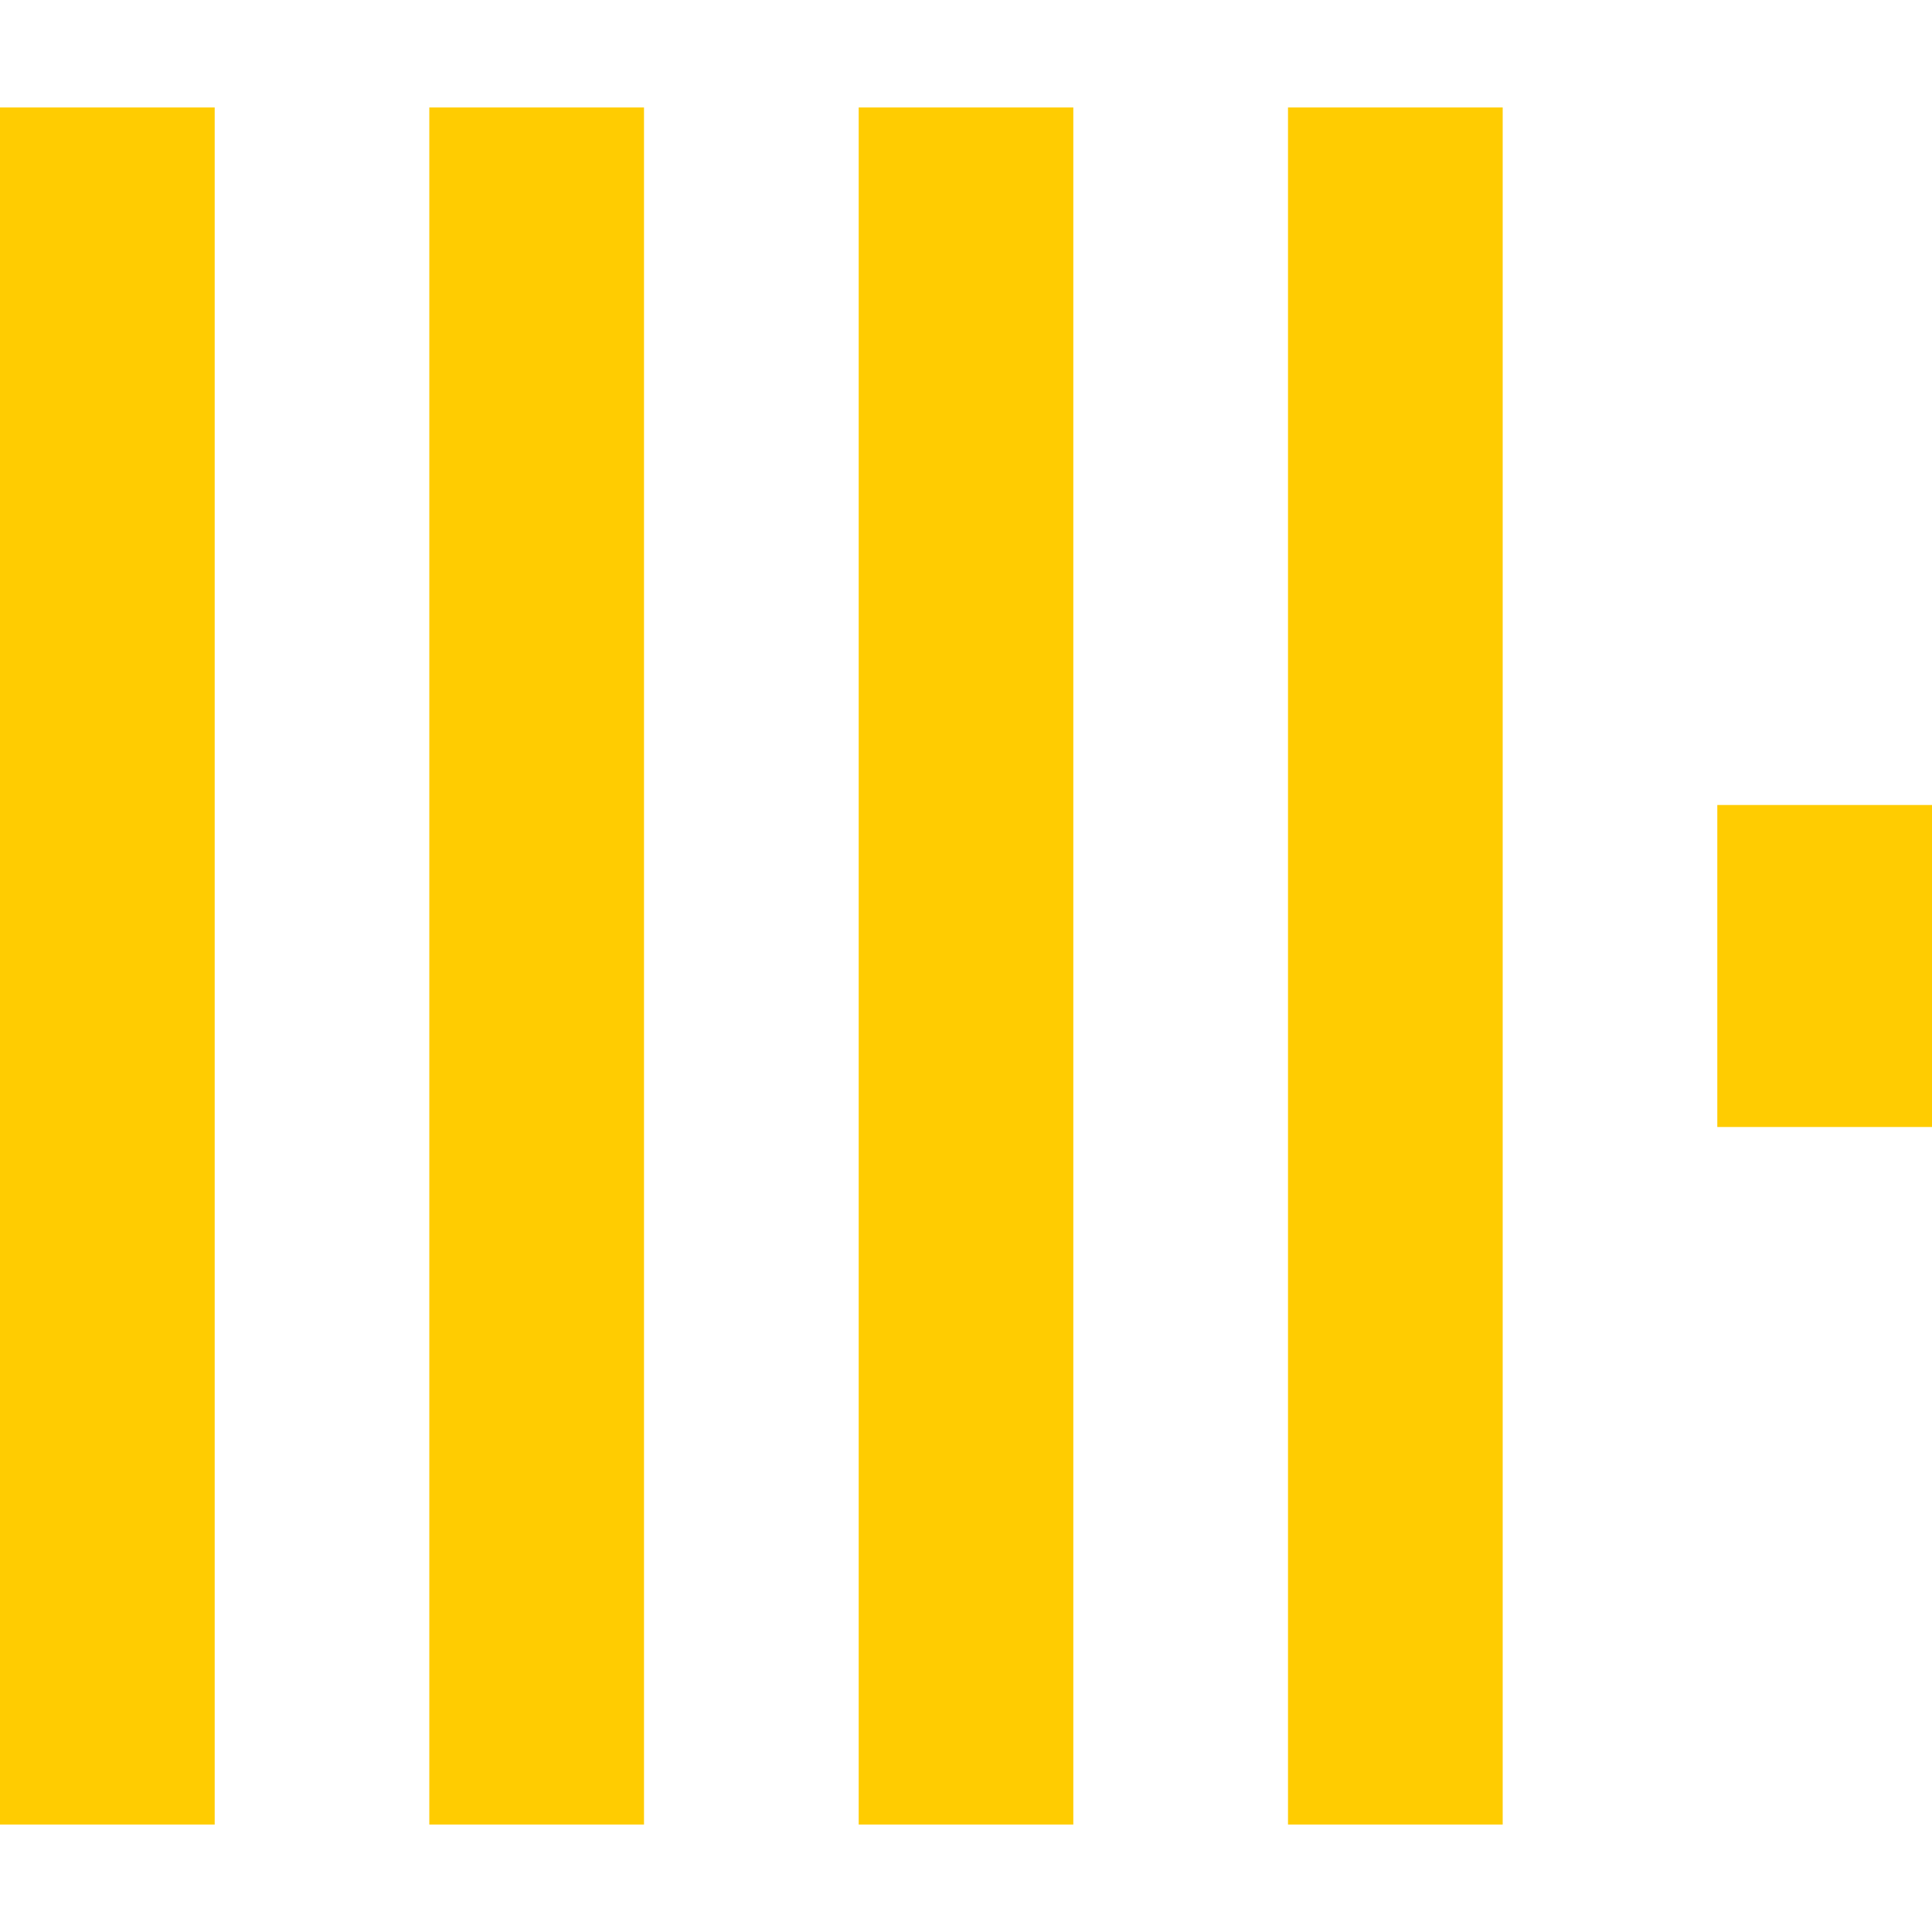
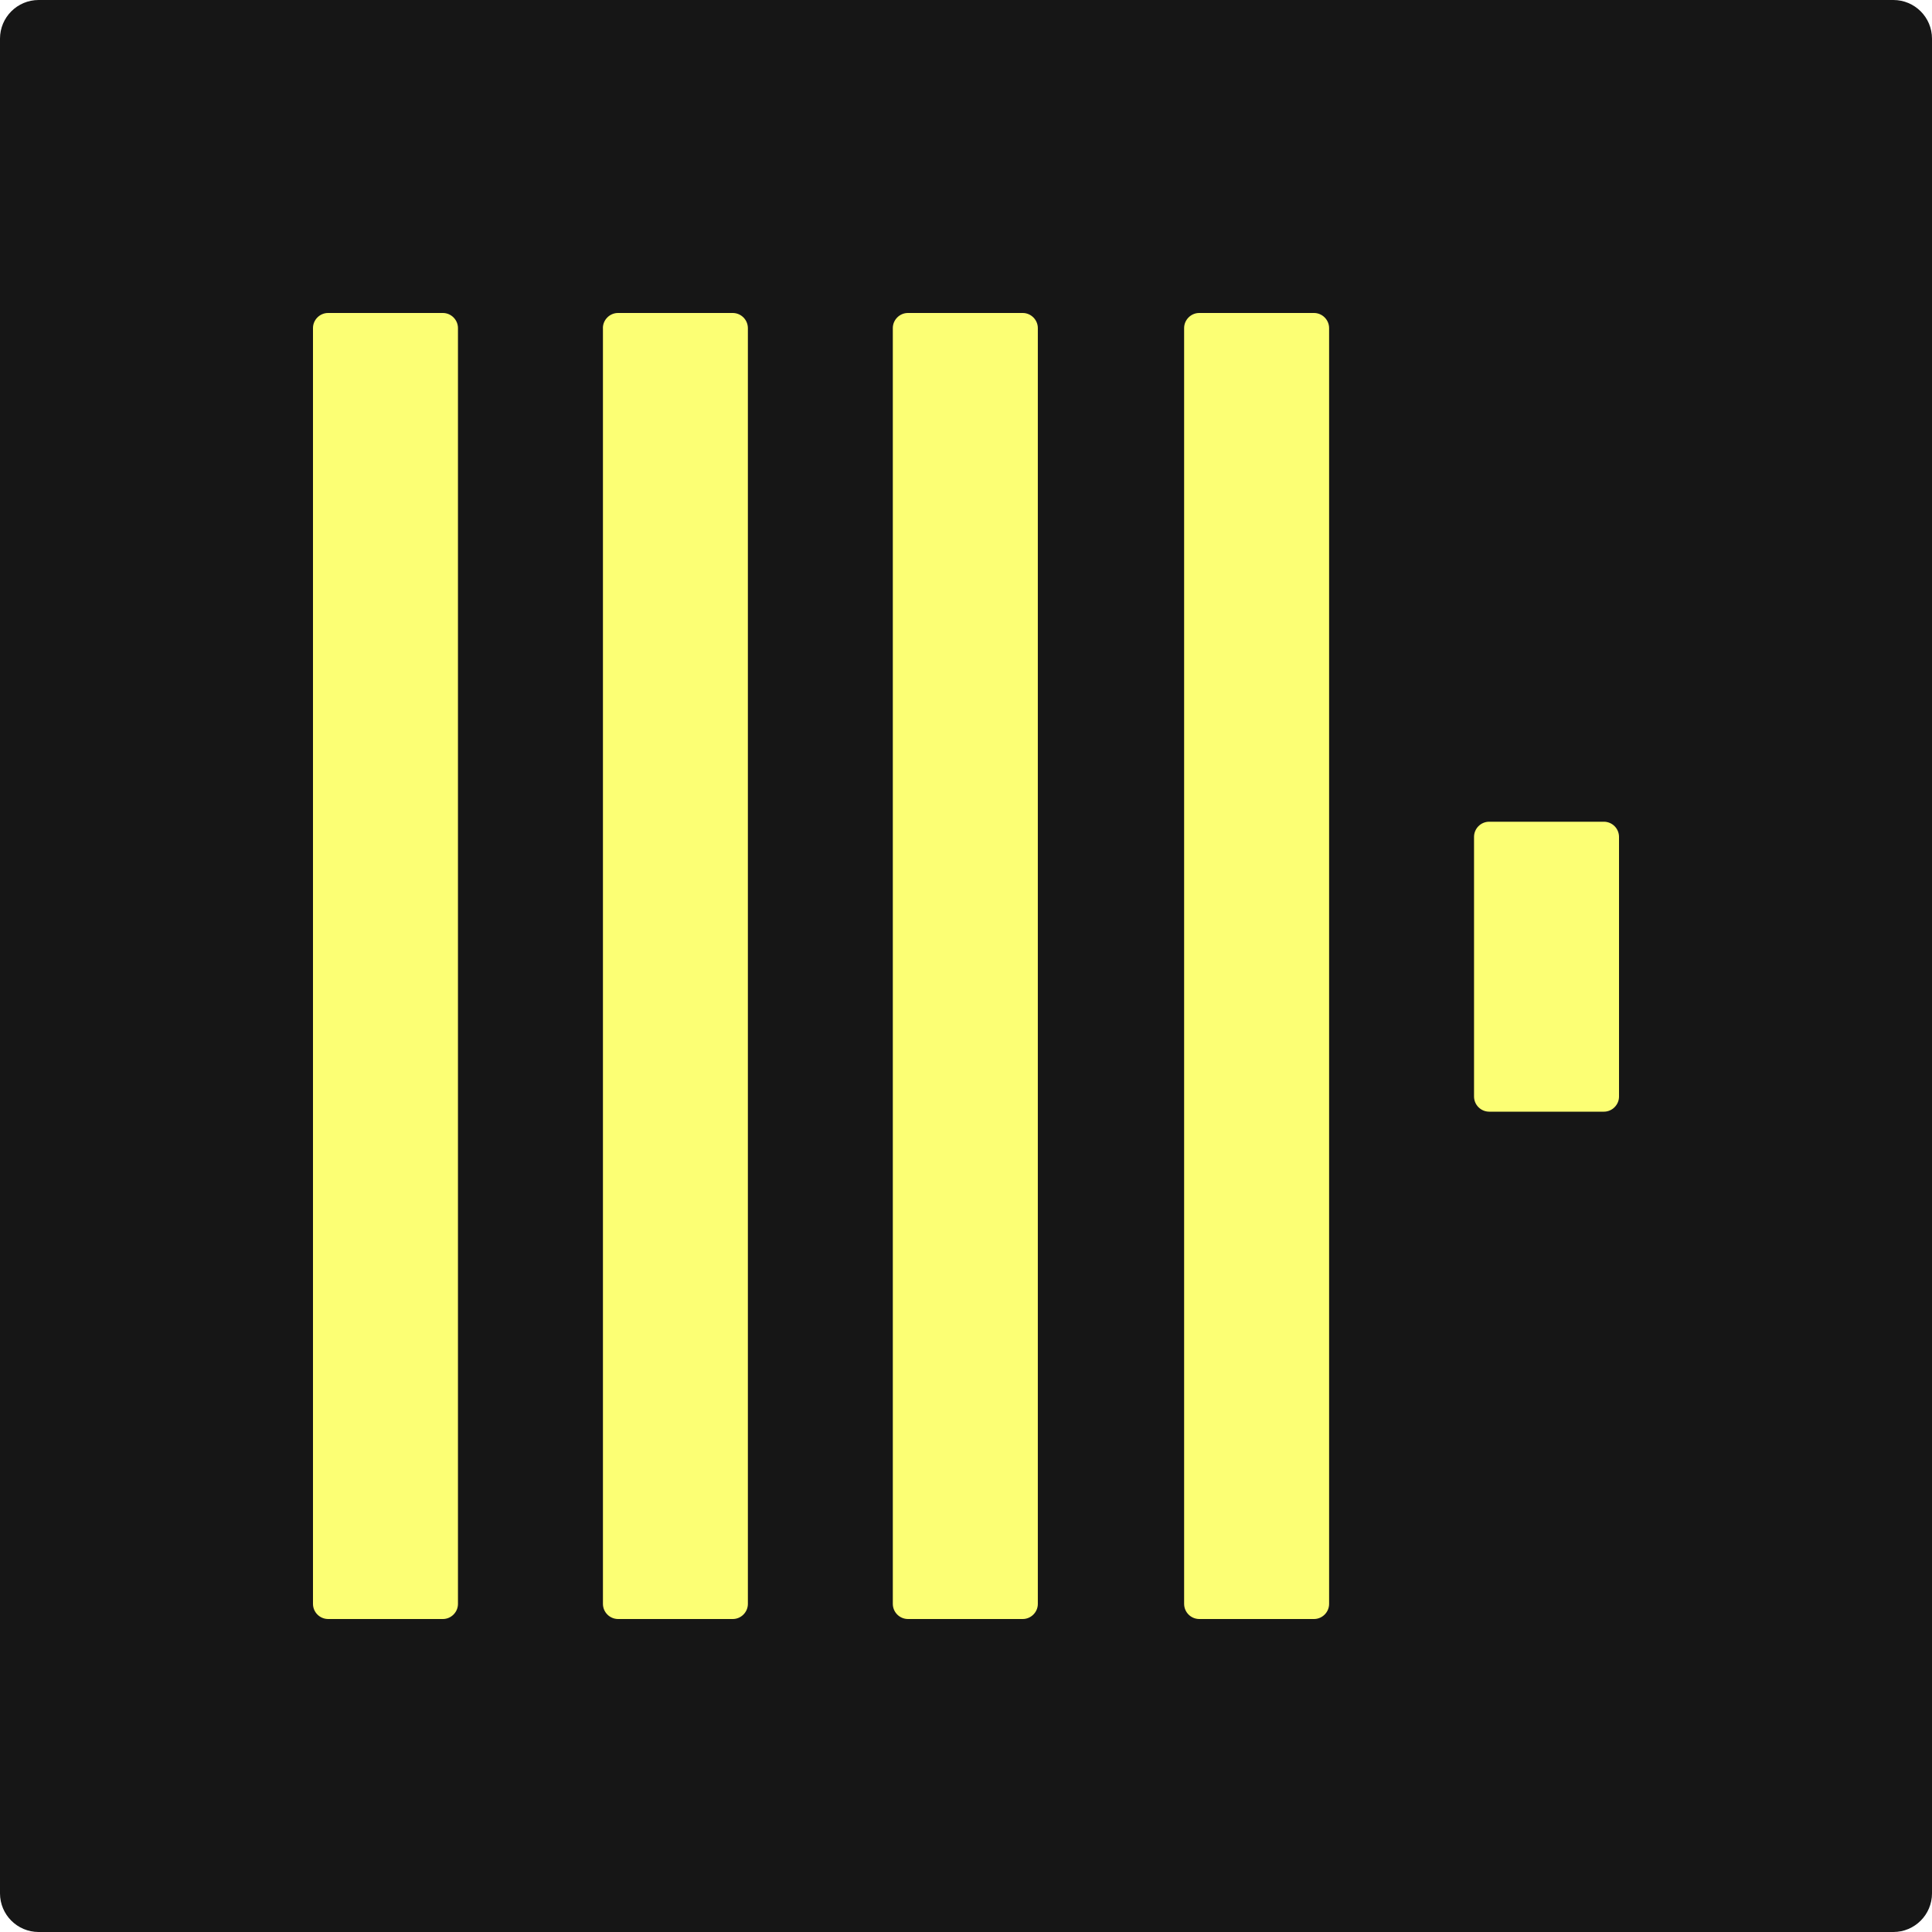
- <svg xmlns="http://www.w3.org/2000/svg" fill="#FFCC01" role="img" viewBox="0 0 24 24">
-   <path d="M21.333 10H24v4h-2.667ZM16 1.335h2.667v21.33H16Zm-5.333 0h2.666v21.33h-2.666ZM0 22.665V1.335h2.667v21.33zm5.333-21.33H8v21.33H5.333Z" />
+ <svg xmlns="http://www.w3.org/2000/svg" width="500" height="500">
+   <svg width="500" height="500" viewBox="0 0 500 500">
+     <g id="SvgjsG1071" fill="none" fill-rule="evenodd" stroke="none" stroke-width="1">
+       <g id="SvgjsG1070" fill-rule="nonzero">
+         <rect id="SvgjsRect1069" width="500" height="500" x="0" y="0" fill="#161616" rx="10" />
+         <g id="SvgjsG1068" fill="#FCFF74" transform="translate(81 81)">
+           <path id="SvgjsPath1067" d="M0 3.9C0 1.76 1.77 0 3.9 0h29.72c2.13 0 3.9 1.77 3.9 3.9v330.2c0 2.13-1.77 3.9-3.9 3.9H3.9a3.93 3.93 0 0 1-3.9-3.9V3.9Z" />
+           <path id="SvgjsPath1066" d="M75.03 3.9c0-2.13 1.77-3.9 3.9-3.9h29.73a3.93 3.93 0 0 1 3.89 3.9v330.2c0 2.13-1.77 3.9-3.9 3.9H78.94a3.93 3.93 0 0 1-3.9-3.9V3.9Z" />
+           <path id="SvgjsPath1065" d="M150.06 3.9c0-2.13 1.77-3.9 3.9-3.9h29.73c2.12 0 3.9 1.77 3.9 3.9v330.2c0 2.13-1.78 3.9-3.9 3.9h-29.73a3.93 3.93 0 0 1-3.9-3.9V3.9Z" />
+           <path id="SvgjsPath1064" d="M225.45 3.9c0-2.13 1.77-3.9 3.9-3.9h29.72c2.13 0 3.9 1.77 3.9 3.9v330.2c0 2.13-1.77 3.9-3.9 3.9h-29.73a3.93 3.93 0 0 1-3.89-3.9V3.9Z" />
+           <path id="SvgjsPath1063" d="M300.48 135.55a3.93 3.93 0 0 1 3.9-3.89h29.73a3.93 3.93 0 0 1 3.89 3.9v67.24c0 2.12-1.77 3.9-3.9 3.9h-29.72a3.93 3.93 0 0 1-3.9-3.9v-67.25Z" />
+         </g>
+       </g>
+     </g>
+   </svg>
+   <style>@media (prefers-color-scheme:light){:root{filter:none}}@media (prefers-color-scheme:dark){:root{filter:none}}</style>
</svg>
